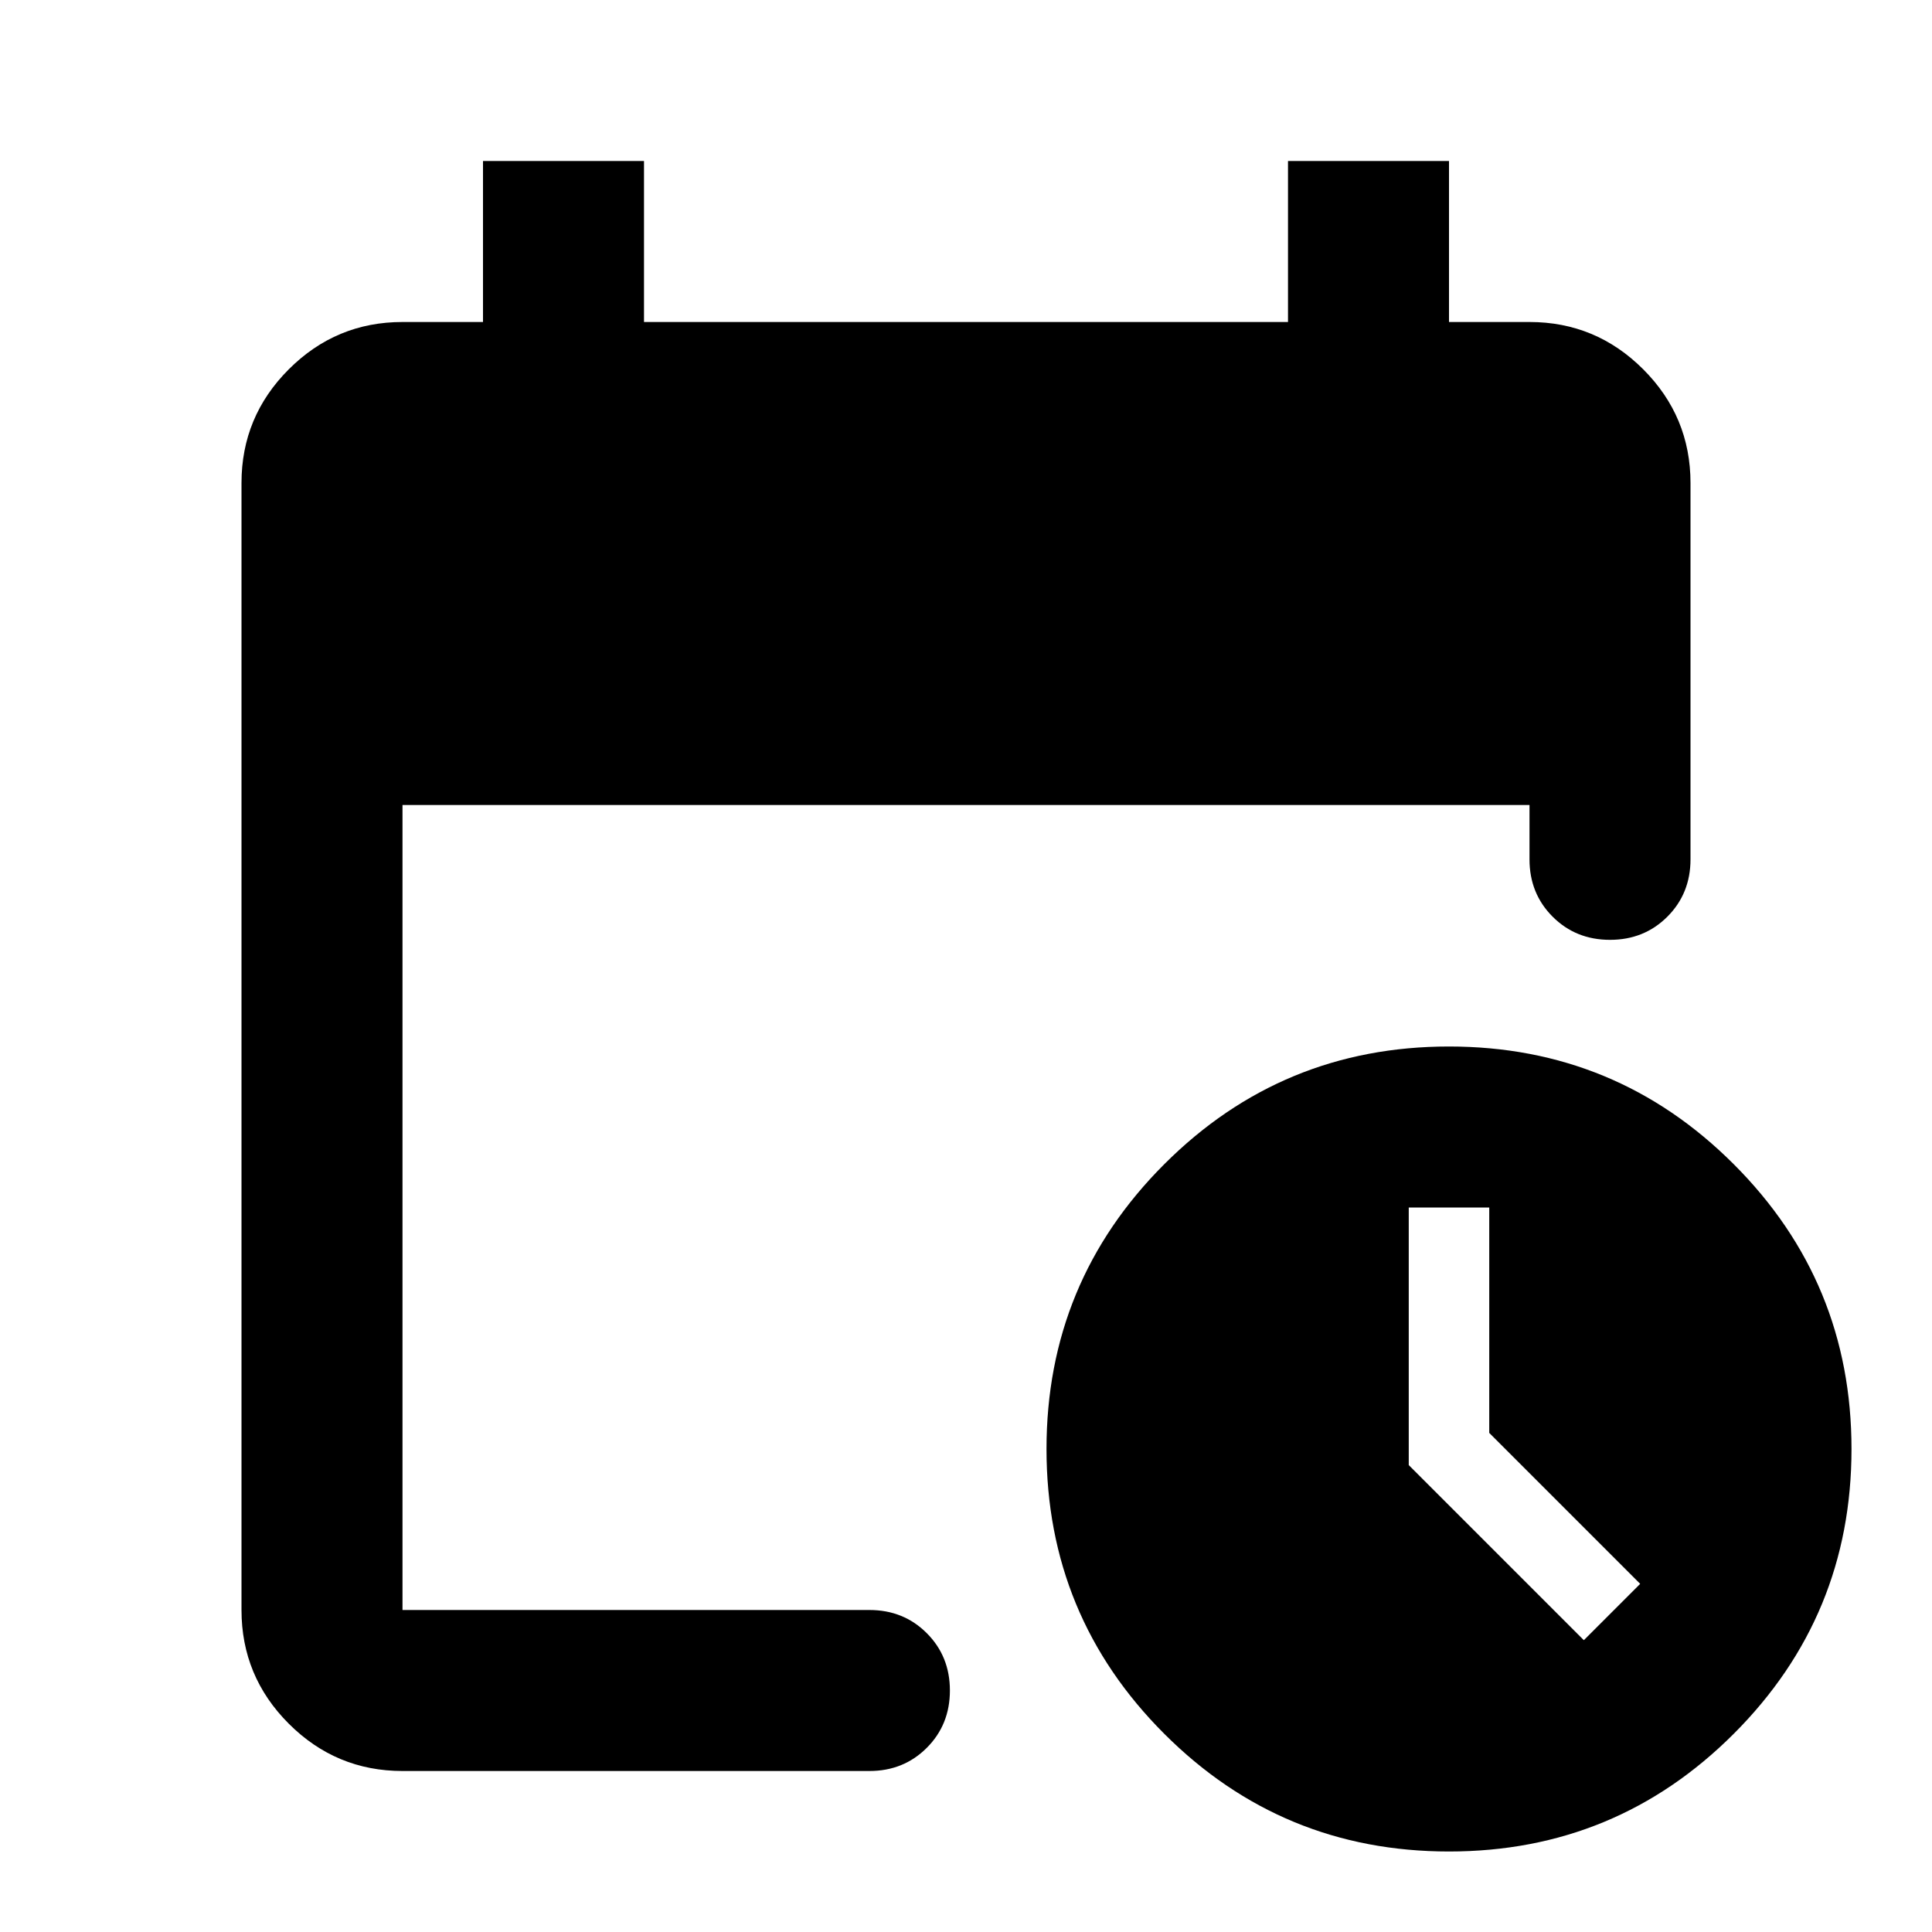
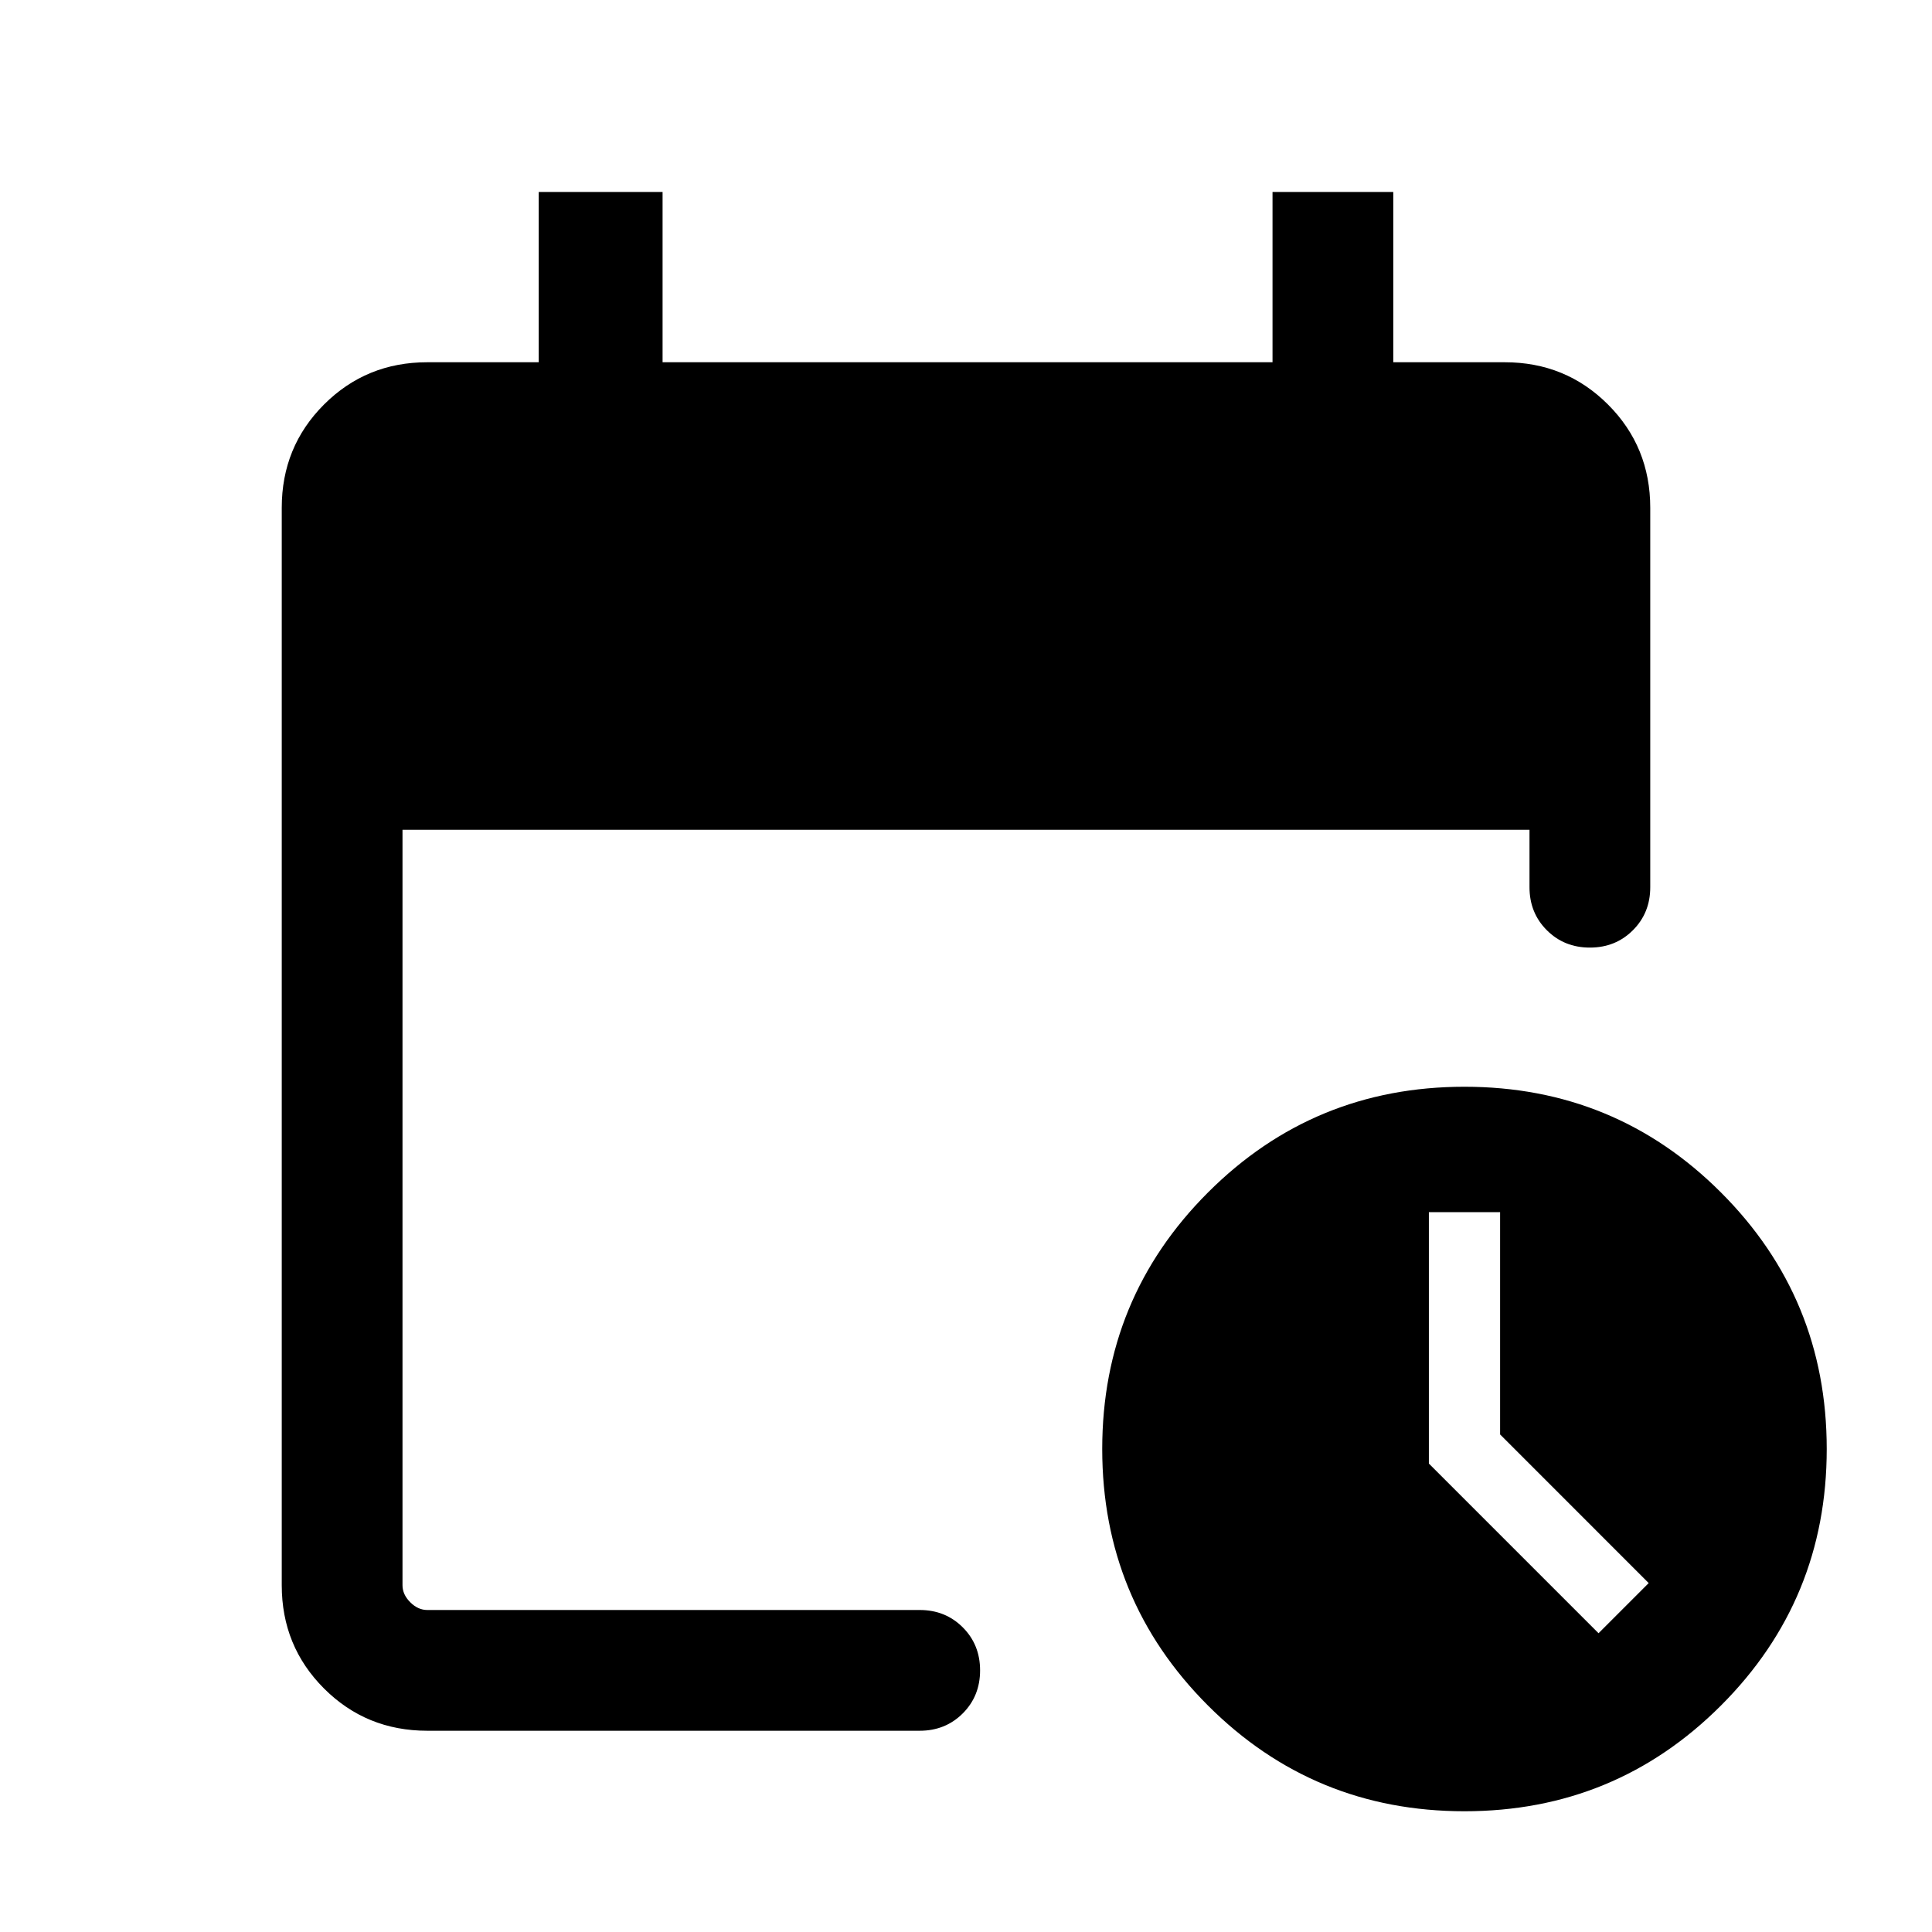
<svg xmlns="http://www.w3.org/2000/svg" height="24px" viewBox="0 -960 960 960" width="24px" fill="currentColor">
-   <path d="M200-80q-33 0-56.5-23.5T120-160v-560q0-33 23.5-56.5T200-800h40v-80h80v80h320v-80h80v80h40q33 0 56.5 23.5T840-720v187q0 17-11.5 28.5T800-493q-17 0-28.5-11.5T760-533v-27H200v400h232q17 0 28.5 11.5T472-120q0 17-11.5 28.5T432-80H200Zm520 40q-83 0-141.5-58.5T520-240q0-83 58.5-141.5T720-440q83 0 141.5 58.5T920-240q0 83-58.5 141.5T720-40Zm67-105 28-28-75-75v-112h-40v128l87 87Z" />
+   <path d="M212.31-100Q182-100 161-121q-21-21-21-51.31v-535.38Q140-738 161-759q21-21 51.31-21h55.38v-84.61h61.54V-780h303.08v-84.61h60V-780h55.38Q778-780 799-759q21 21 21 51.31v188.54q0 12.77-8.62 21.38-8.61 8.62-21.38 8.62t-21.38-8.62q-8.62-8.61-8.62-21.38v-28.54H200v375.38q0 4.62 3.85 8.46 3.84 3.85 8.46 3.85H457q12.77 0 21.39 8.62Q487-142.77 487-130t-8.61 21.38Q469.77-100 457-100H212.31Zm515.38 40q-74.92 0-127.46-52.54-52.54-52.54-52.54-127.46 0-74.92 52.54-127.46Q652.77-420 727.69-420q74.93 0 127.46 52.54 52.54 52.54 52.54 127.46 0 74.92-52.54 127.46Q802.62-60 727.69-60Zm66.62-88.46 24.92-24.92-73.84-73.85v-110.46H710v124.92l84.31 84.31Z" />
</svg>
